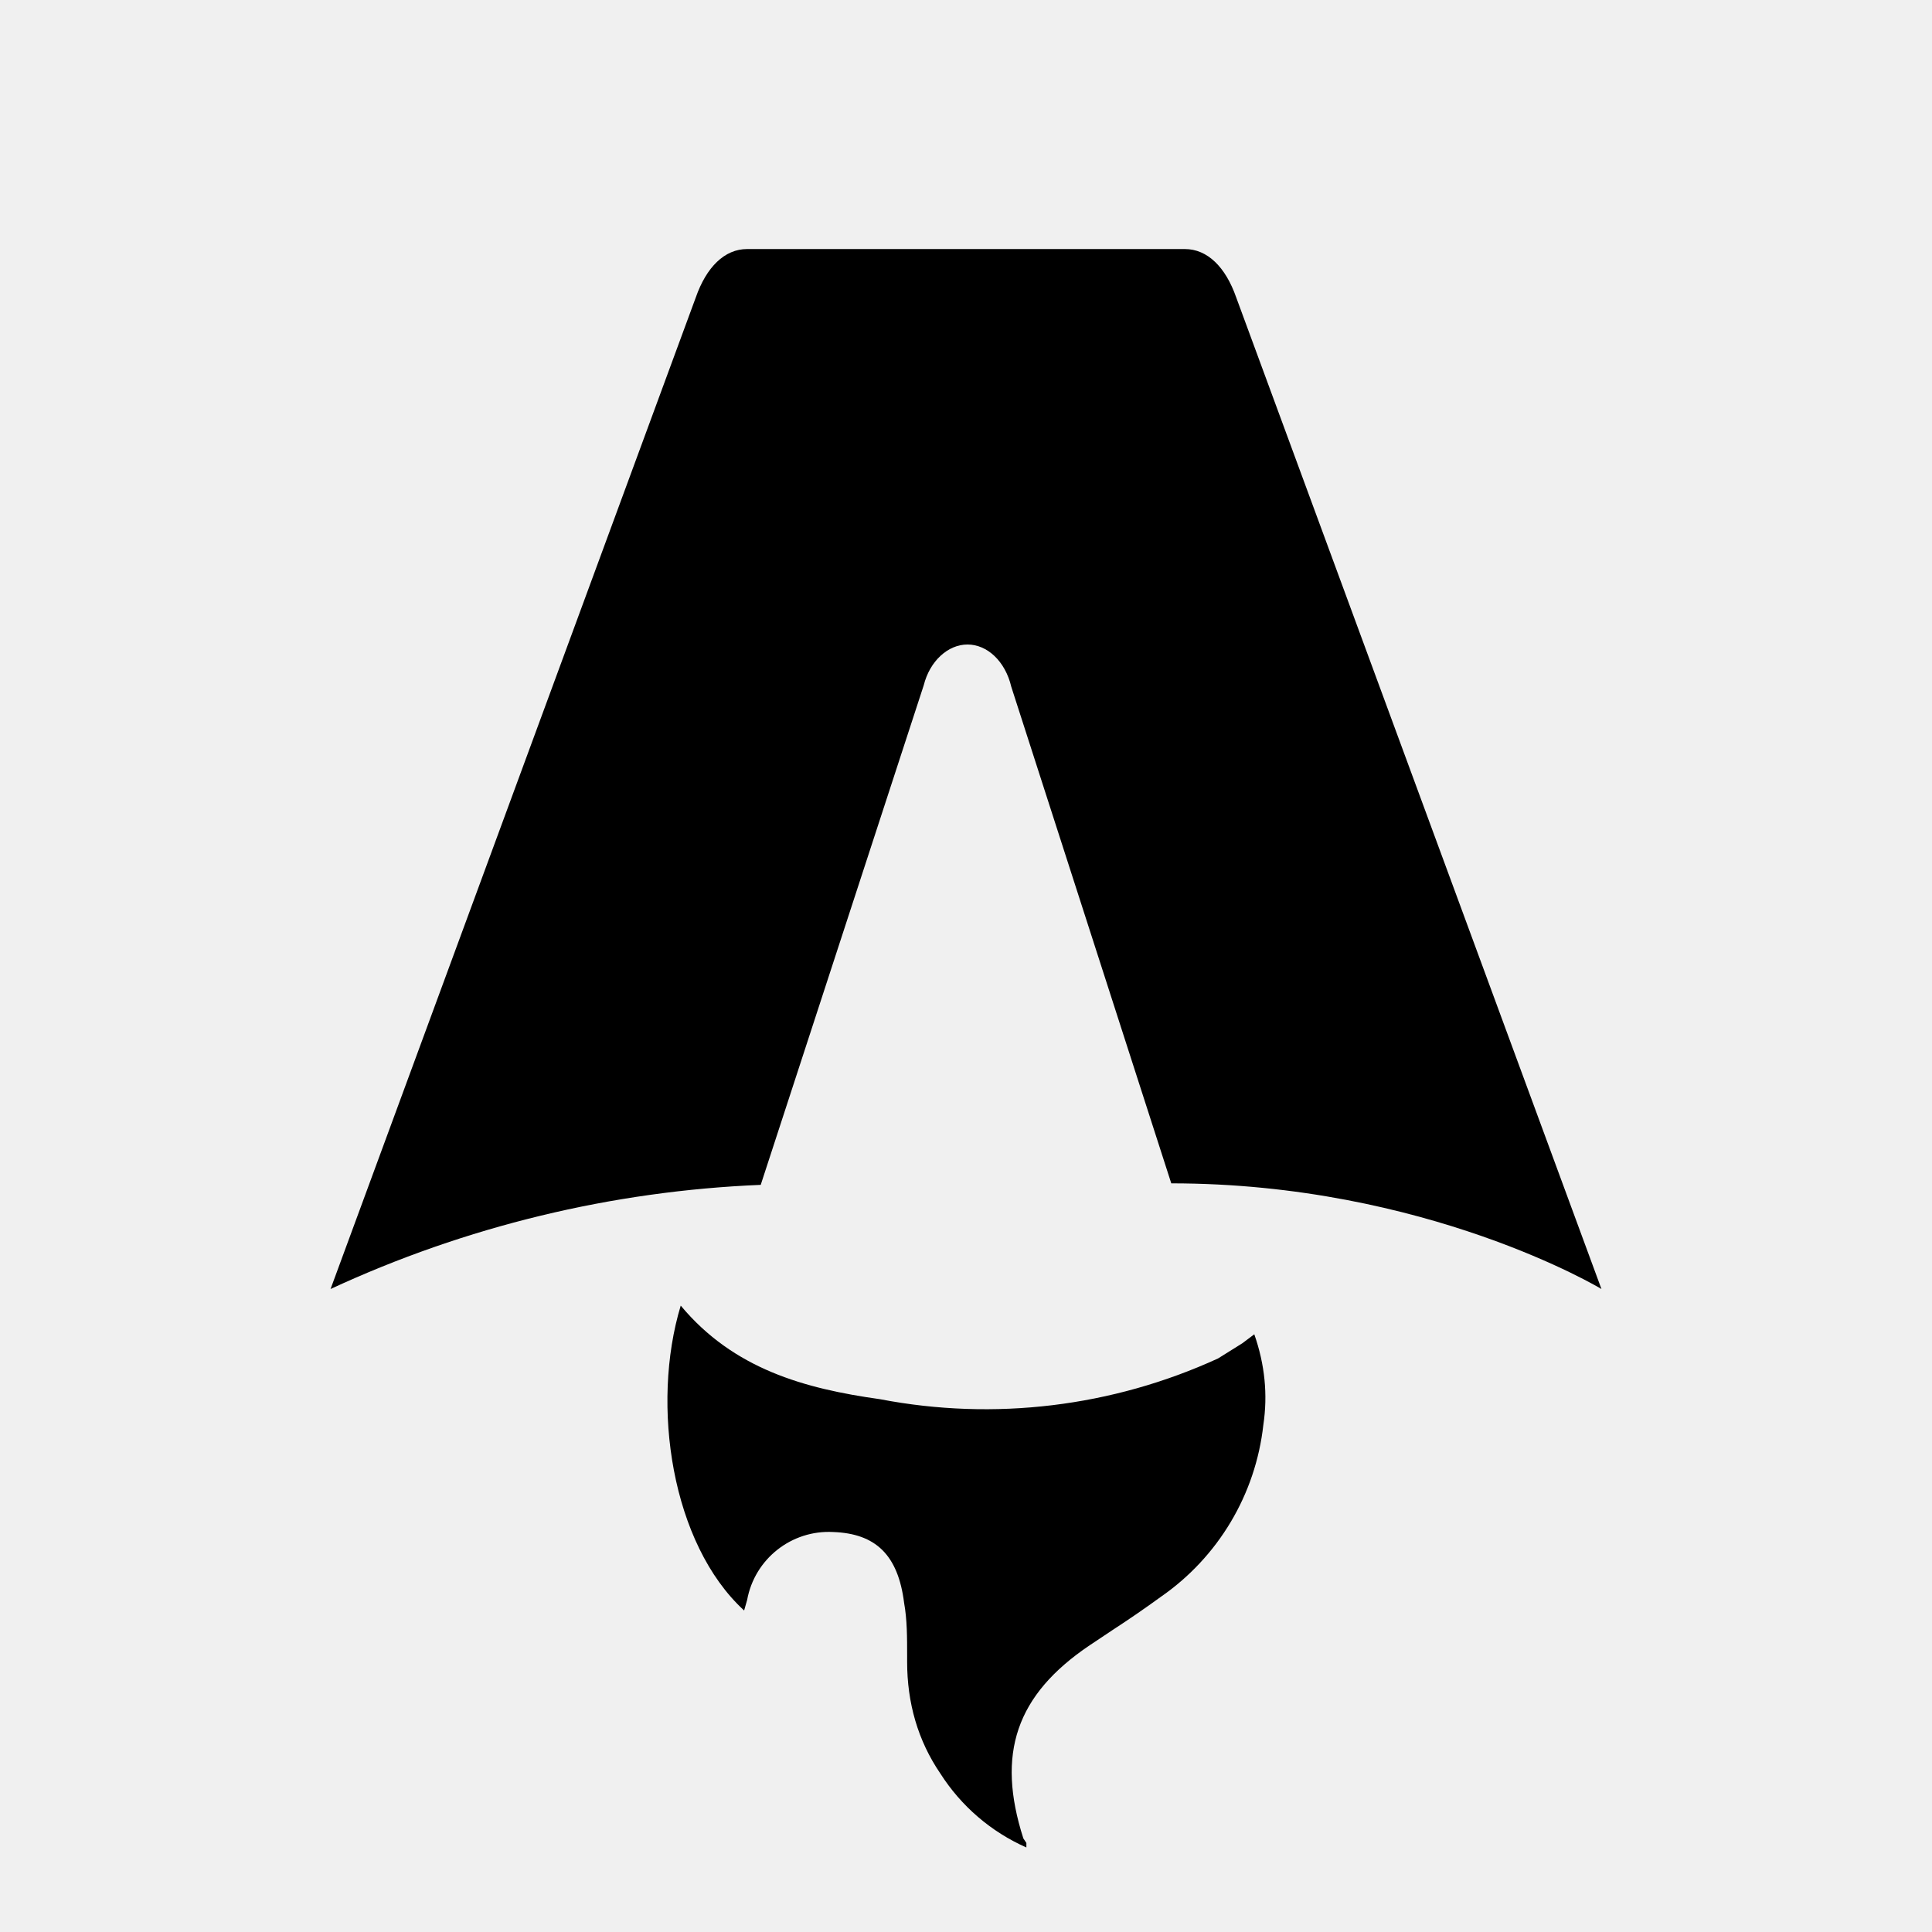
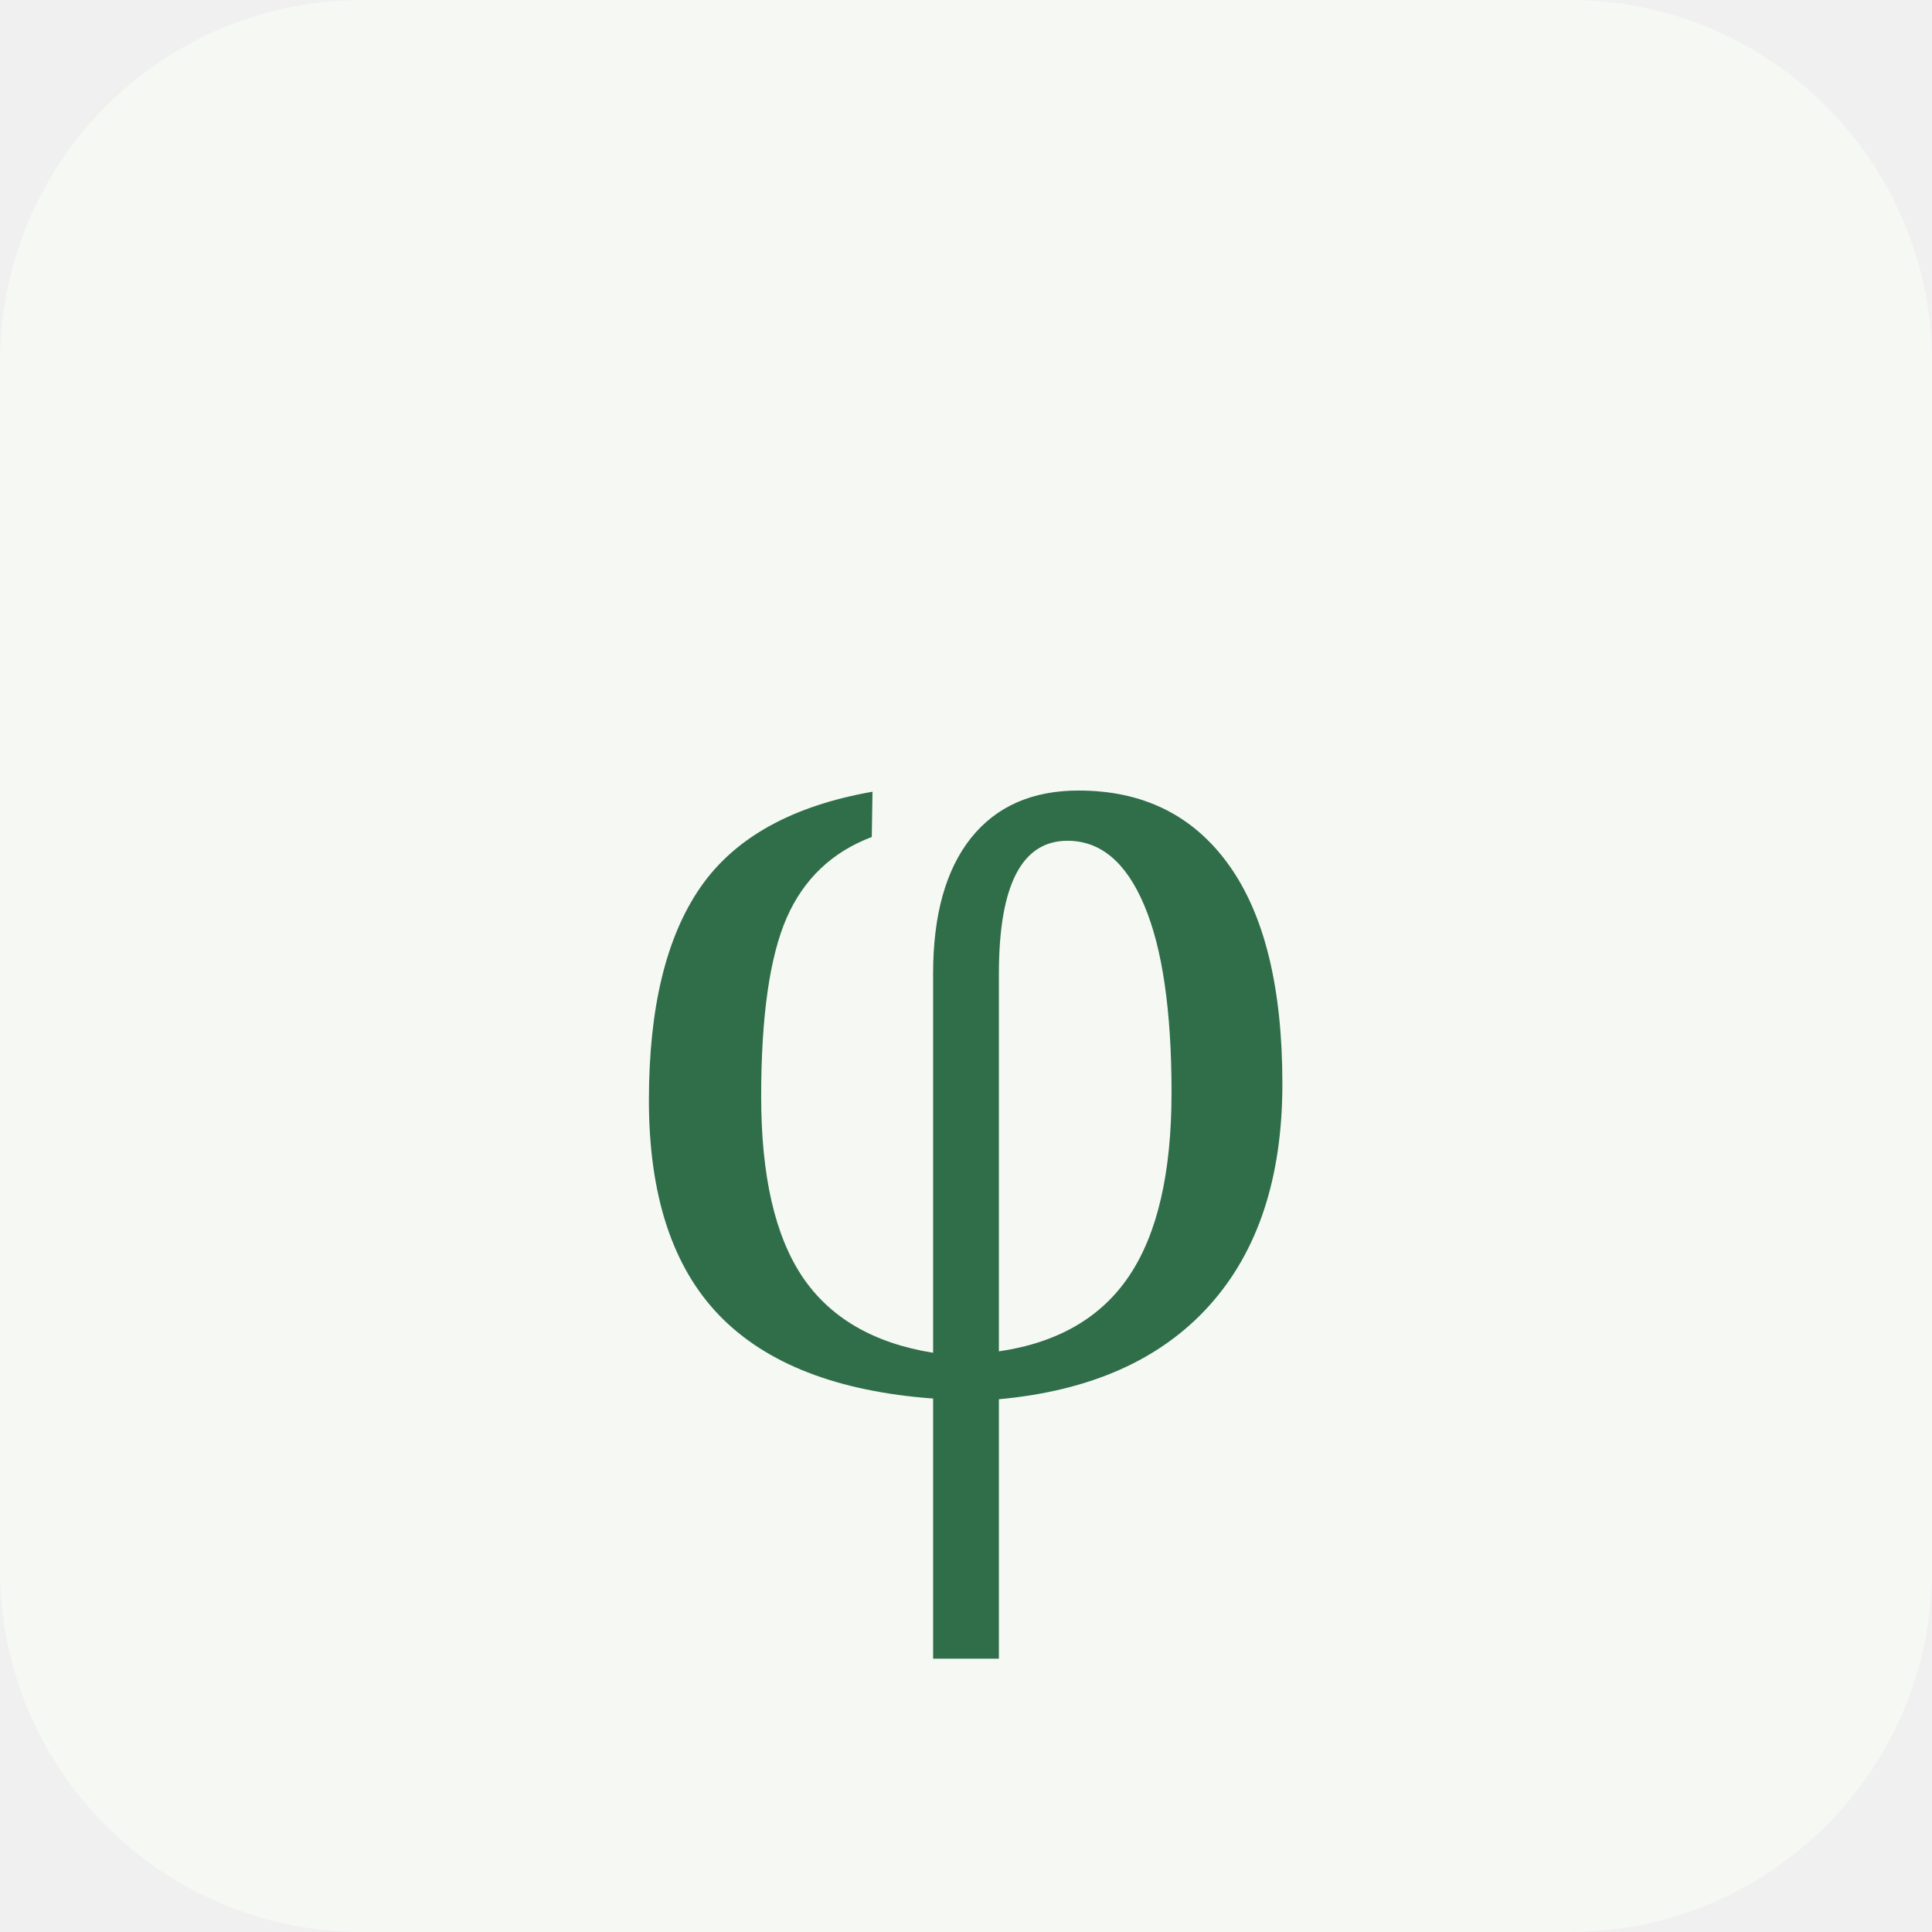
- <svg xmlns="http://www.w3.org/2000/svg" fill="none" viewBox="0 0 128 128">
-   <path d="M50.4 78.5a75.1 75.1 0 0 0-28.5 6.9l24.2-65.7c.7-2 1.9-3.2 3.4-3.2h29c1.5 0 2.7 1.2 3.4 3.2l24.2 65.7s-11.6-7-28.5-7L67 45.5c-.4-1.7-1.6-2.8-2.9-2.8-1.3 0-2.5 1.1-2.9 2.7L50.4 78.5Zm-1.1 28.2Zm-4.2-20.2c-2 6.6-.6 15.8 4.2 20.2a17.5 17.5 0 0 1 .2-.7 5.5 5.5 0 0 1 5.7-4.5c2.8.1 4.3 1.5 4.7 4.7.2 1.1.2 2.3.2 3.5v.4c0 2.7.7 5.2 2.2 7.4a13 13 0 0 0 5.7 4.9v-.3l-.2-.3c-1.8-5.6-.5-9.5 4.4-12.8l1.5-1a73 73 0 0 0 3.2-2.2 16 16 0 0 0 6.8-11.4c.3-2 .1-4-.6-6l-.8.6-1.6 1a37 37 0 0 1-22.4 2.7c-5-.7-9.7-2-13.2-6.2Z" />
-   <style>
-         path { fill: #000; }
-         @media (prefers-color-scheme: dark) {
-             path { fill: #FFF; }
-         }
-     </style>
+ <svg xmlns="http://www.w3.org/2000/svg" viewBox="0 0 128 128">
+   <rect width="128" height="128" rx="24" fill="#f6f8f4" />
+   <text x="64" y="92" text-anchor="middle" font-family="Georgia, 'Times New Roman', serif" font-size="84" fill="#2f6e49">φ</text>
</svg>
